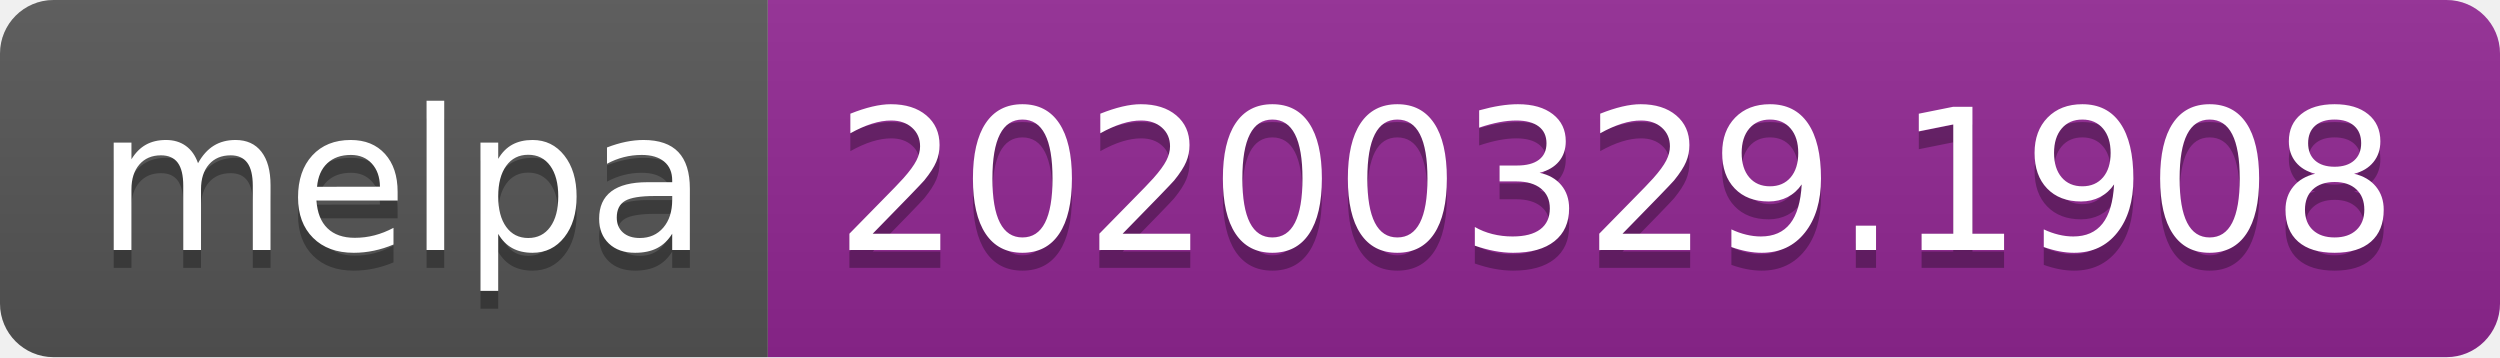
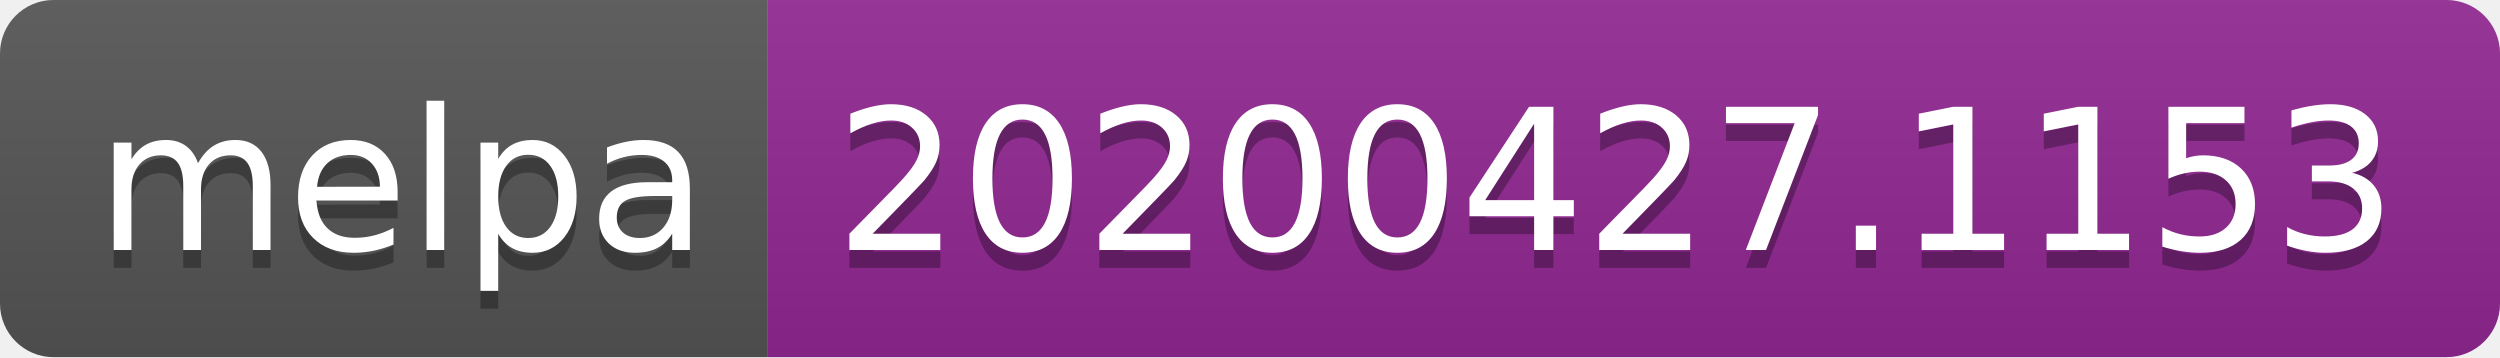
<svg xmlns="http://www.w3.org/2000/svg" width="140" height="20">
-   <linearGradient id="b" x2="0" y2="100%">
+   <linearGradient id="s" x2="0" y2="100%">
    <stop offset="0" stop-color="#bbb" stop-opacity=".1" />
    <stop offset="1" stop-opacity=".1" />
  </linearGradient>
-   <clipPath id="a">
+   <clipPath id="r">
    <rect width="140" height="20" rx="3" fill="#fff" />
  </clipPath>
-   <g clip-path="url(#a)">
-     <path fill="#555" d="M0 0h43v20H0z" />
-     <path fill="#922793" d="M43 0h97v20H43z" />
-     <path fill="url(#b)" d="M0 0h140v20H0z" />
+   <g clip-path="url(#r)">
+     <rect width="43" height="20" fill="#555" />
+     <rect x="43" width="97" height="20" fill="#922793" />
+     <rect width="140" height="20" fill="url(#s)" />
  </g>
  <g fill="#fff" text-anchor="middle" font-family="DejaVu Sans,Verdana,Geneva,sans-serif" font-size="110">
    <text x="225" y="150" fill="#010101" fill-opacity=".3" transform="scale(.1)" textLength="330">melpa</text>
    <text x="225" y="140" transform="scale(.1)" textLength="330">melpa</text>
-     <text x="905" y="150" fill="#010101" fill-opacity=".3" transform="scale(.1)" textLength="870">20200329.1908</text>
-     <text x="905" y="140" transform="scale(.1)" textLength="870">20200329.1908</text>
+     <text x="905" y="150" fill="#010101" fill-opacity=".3" transform="scale(.1)" textLength="870">20200427.1153</text>
+     <text x="905" y="140" transform="scale(.1)" textLength="870">20200427.1153</text>
  </g>
</svg>
